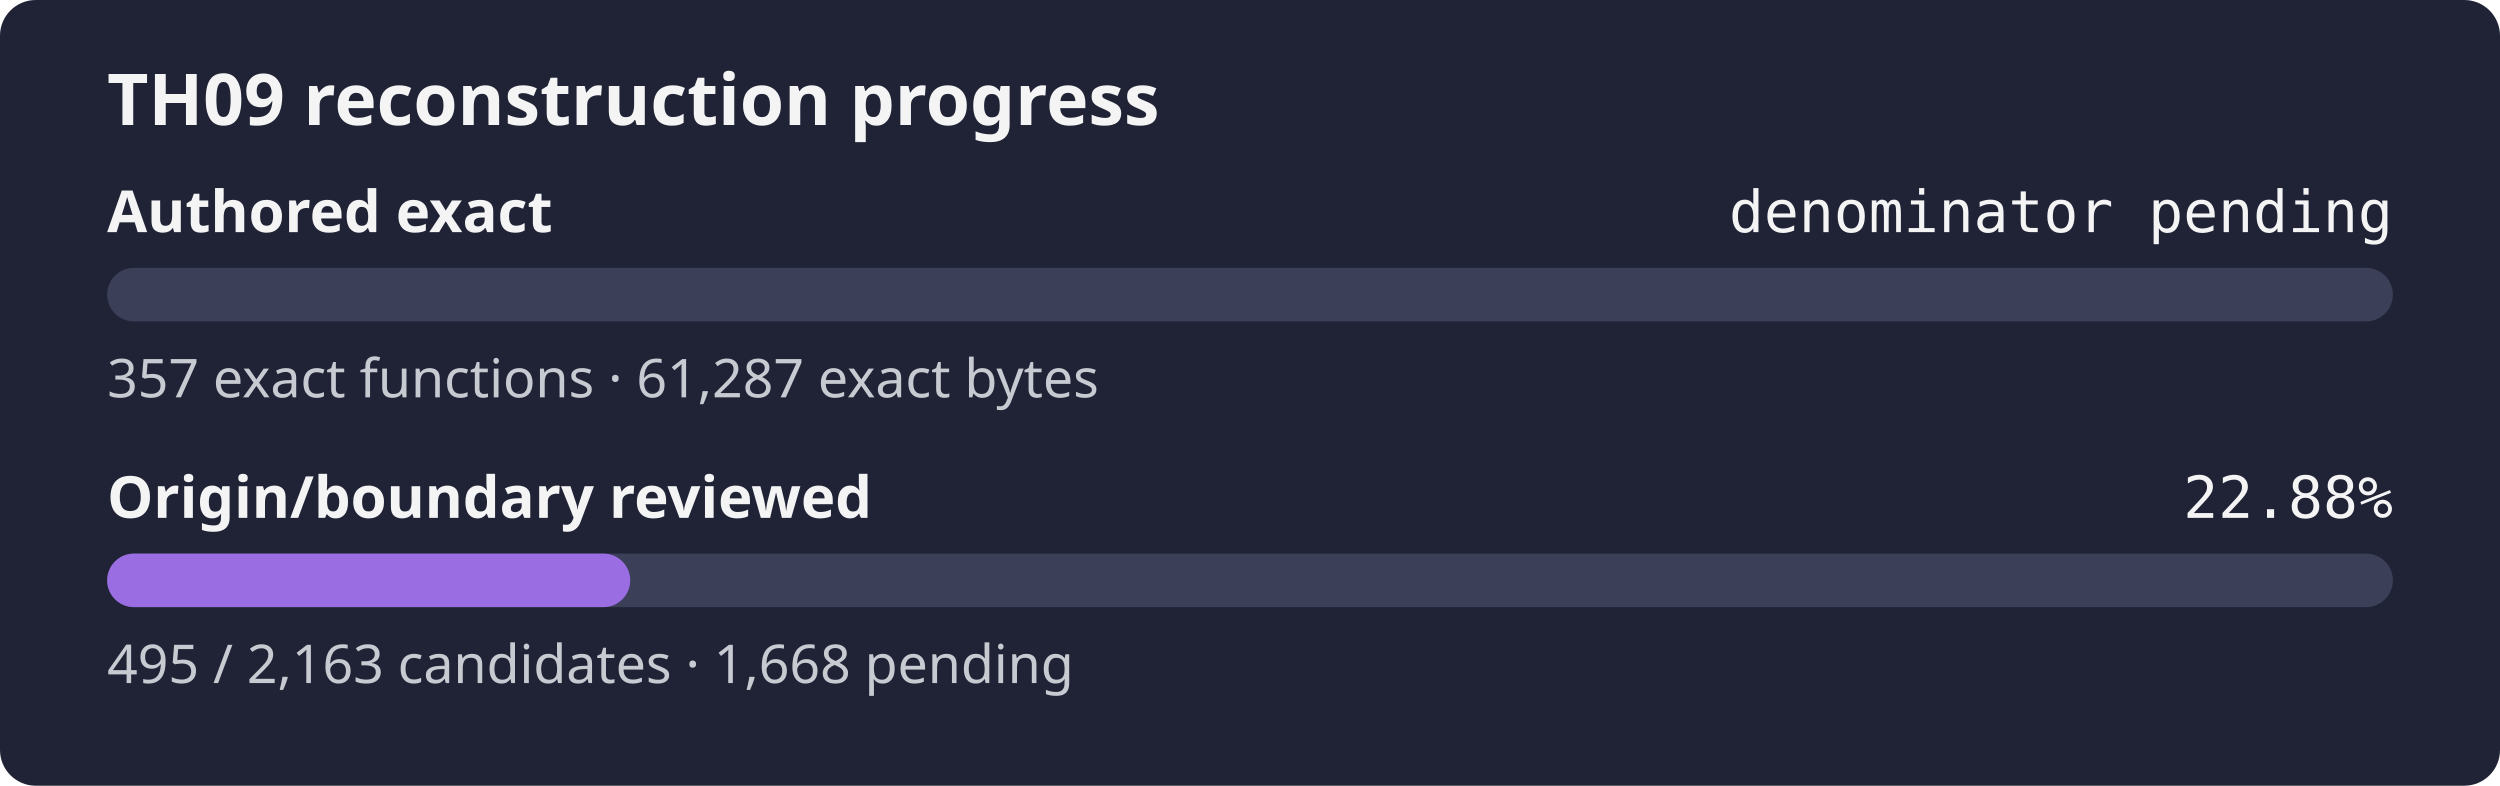
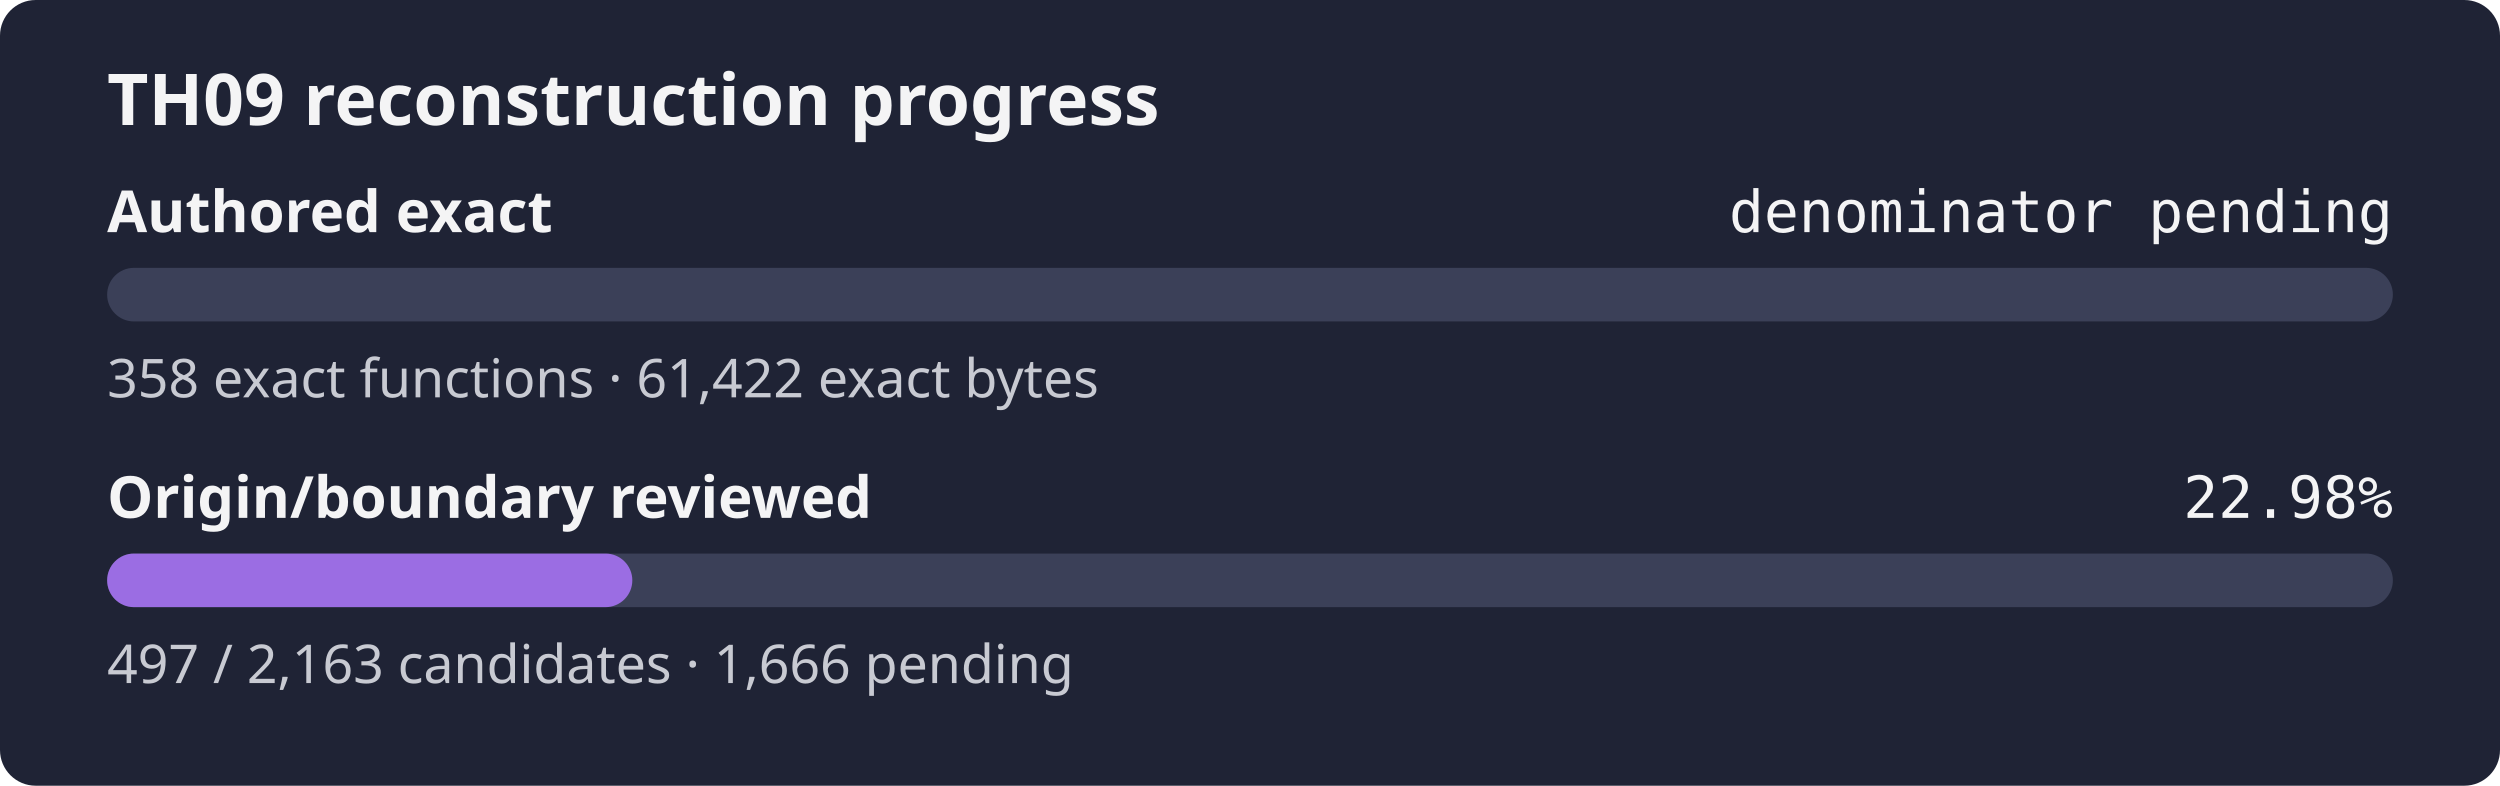
- <svg xmlns="http://www.w3.org/2000/svg" width="560" height="176" role="img" aria-label="TH09 reconstruction progress: authored exact denominator pending, origin review 22.88%">
+ <svg xmlns="http://www.w3.org/2000/svg" width="560" height="176" role="img" aria-label="TH09 reconstruction progress: authored exact denominator pending, origin review 22.98%">
  <rect width="560" height="176" rx="8" fill="#1f2335" />
  <text x="24" y="28" fill="#f4f4f5" font-family="sans-serif" font-size="16" font-weight="600">TH09 reconstruction progress</text>
  <text x="24" y="52" fill="#f4f4f5" font-family="sans-serif" font-size="13" font-weight="600">Authored exact</text>
  <text x="536" y="52" fill="#f4f4f5" text-anchor="end" font-family="monospace" font-size="13">denominator pending</text>
  <rect x="24" y="60" width="512" height="12" rx="6" fill="#3b4058" />
  <rect x="24" y="60" width="0.00" height="12" rx="6" fill="#9b6de3" />
-   <text x="24" y="89" fill="#c8cad2" font-family="sans-serif" font-size="12">357 exact functions · 61,287 exact bytes</text>
+   <text x="24" y="89" fill="#c8cad2" font-family="sans-serif" font-size="12">358 exact functions · 61,422 exact bytes</text>
  <text x="24" y="116" fill="#f4f4f5" font-family="sans-serif" font-size="13" font-weight="600">Origin/boundary reviewed</text>
-   <text x="536" y="116" fill="#f4f4f5" text-anchor="end" font-family="monospace" font-size="13">22.88%</text>
+   <text x="536" y="116" fill="#f4f4f5" text-anchor="end" font-family="monospace" font-size="13">22.98%</text>
  <rect x="24" y="124" width="512" height="12" rx="6" fill="#3b4058" />
-   <rect x="24" y="124" width="117.17" height="12" rx="6" fill="#9b6de3" />
-   <text x="24" y="153" fill="#c8cad2" font-family="sans-serif" font-size="12">495 / 2,163 candidates · 1,668 pending</text>
+   <rect x="24" y="124" width="117.64" height="12" rx="6" fill="#9b6de3" />
+   <text x="24" y="153" fill="#c8cad2" font-family="sans-serif" font-size="12">497 / 2,163 candidates · 1,666 pending</text>
</svg>
